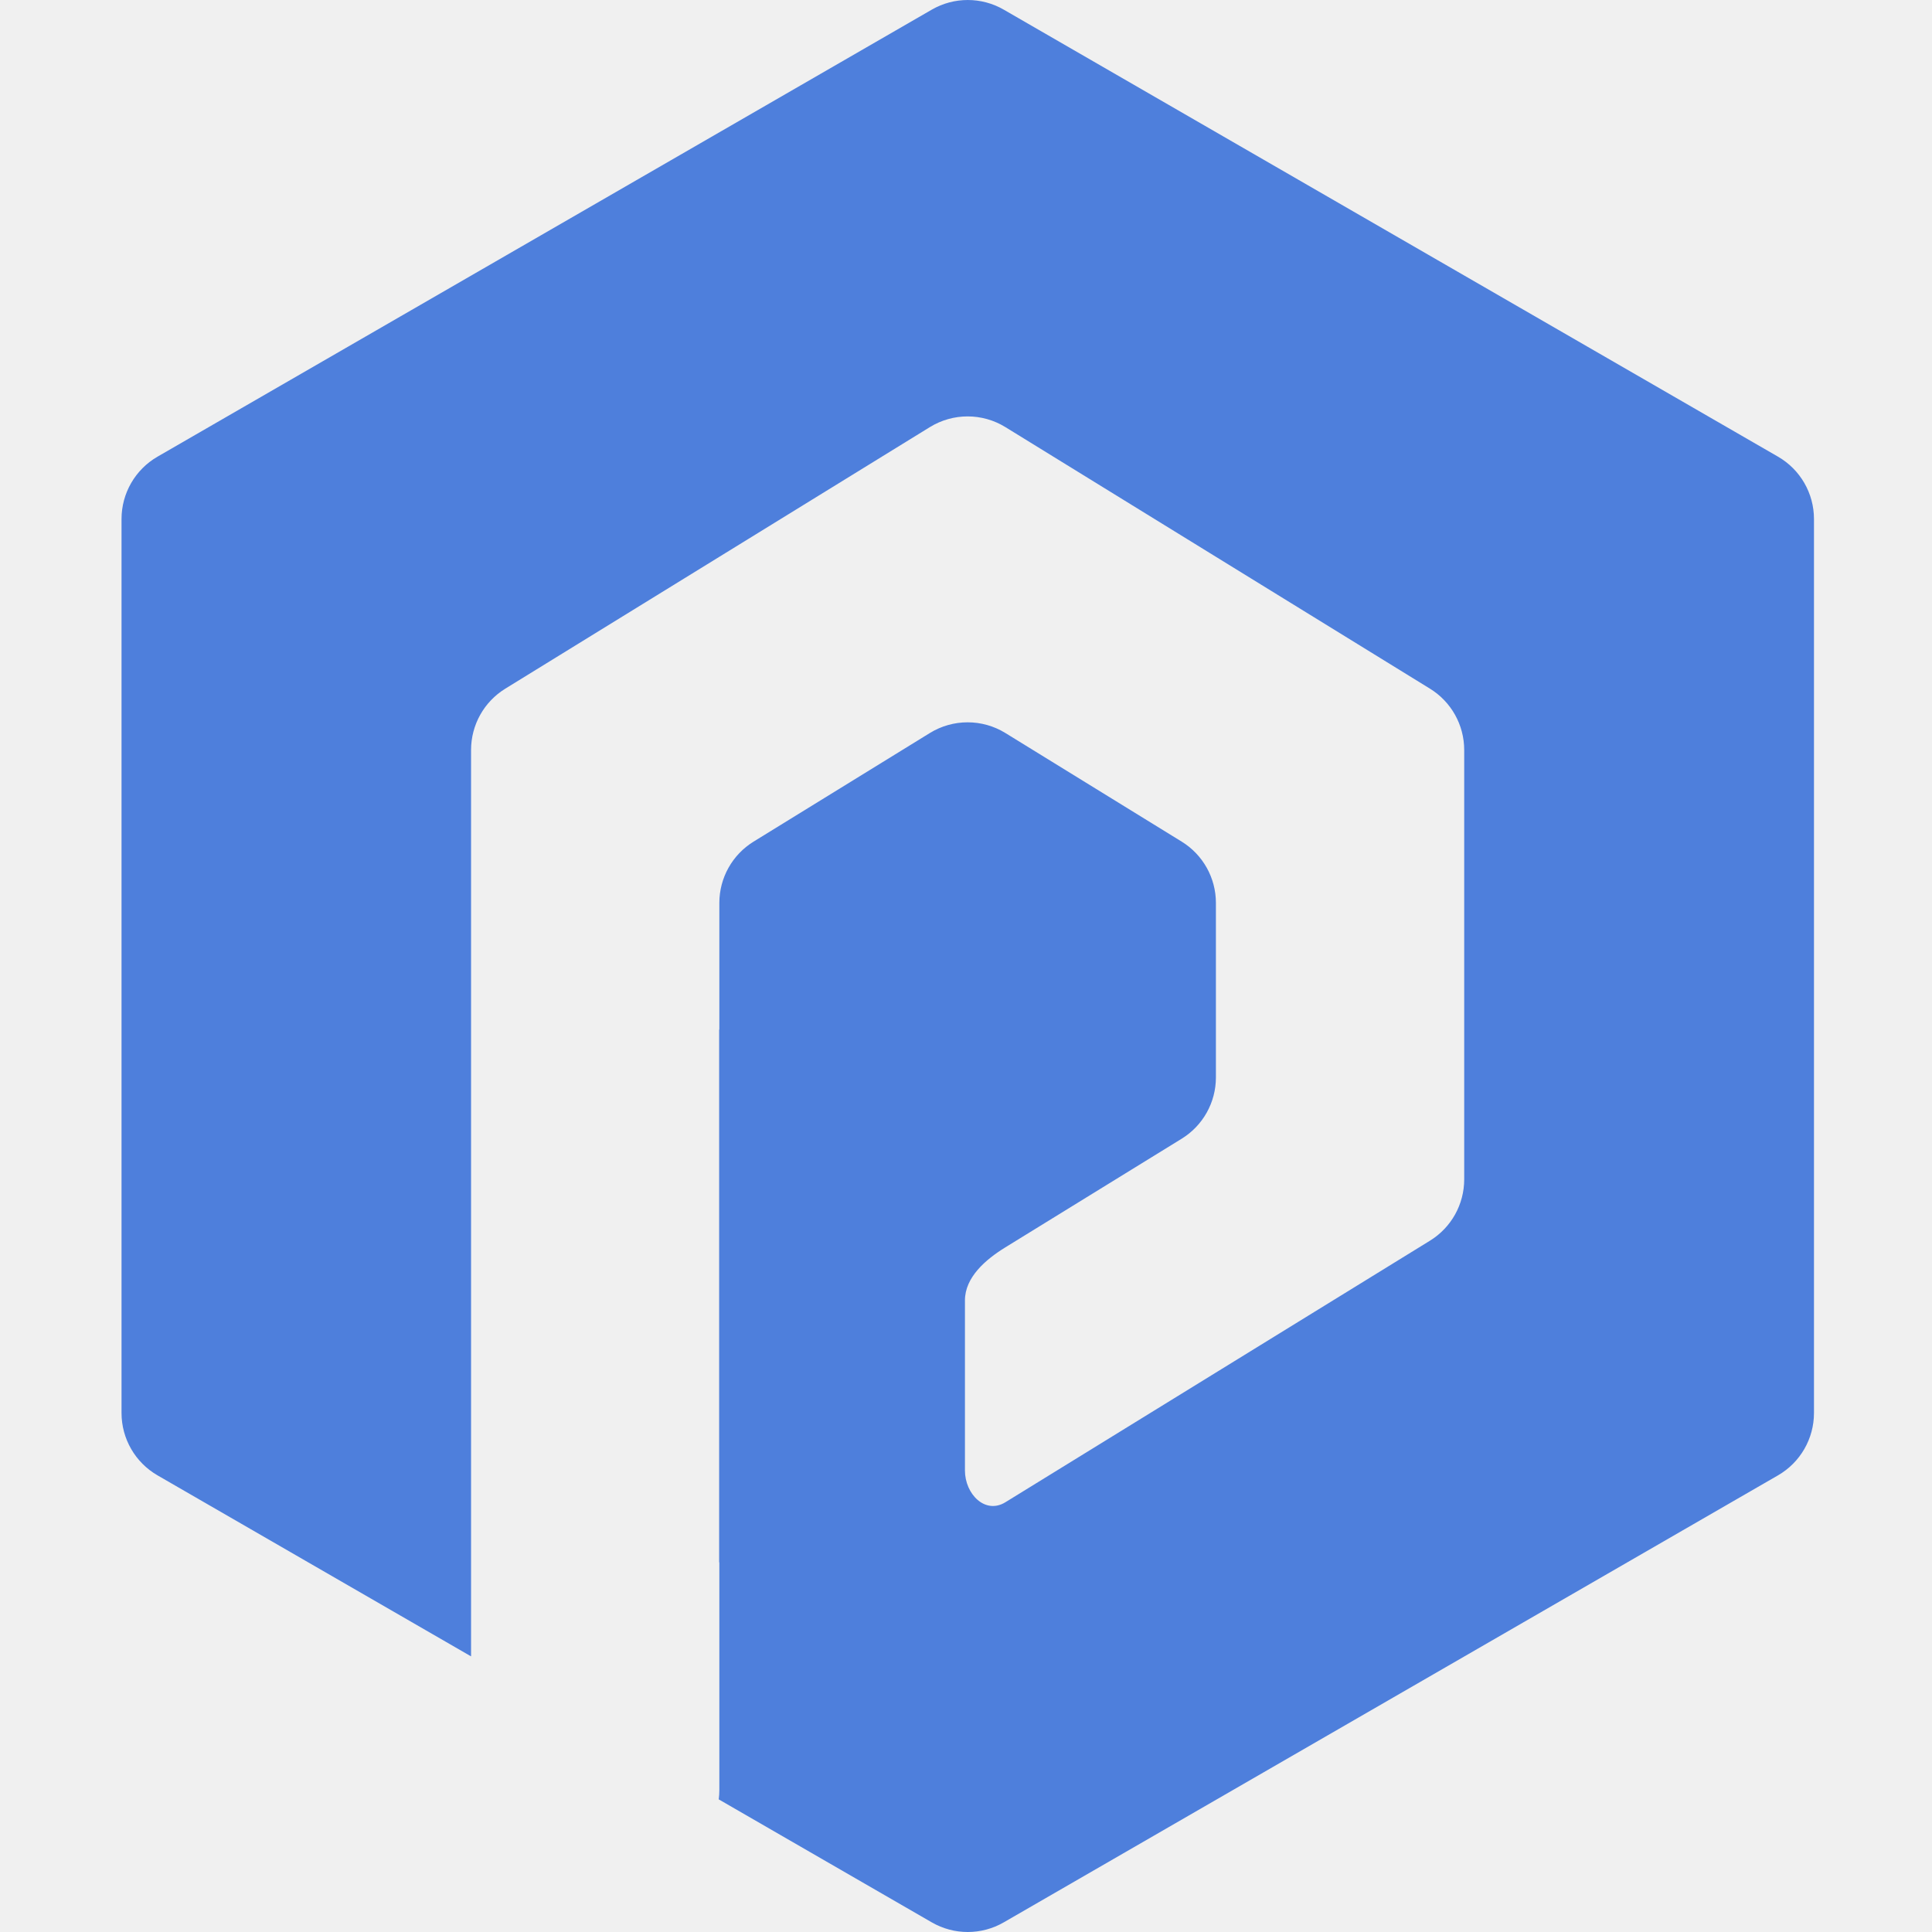
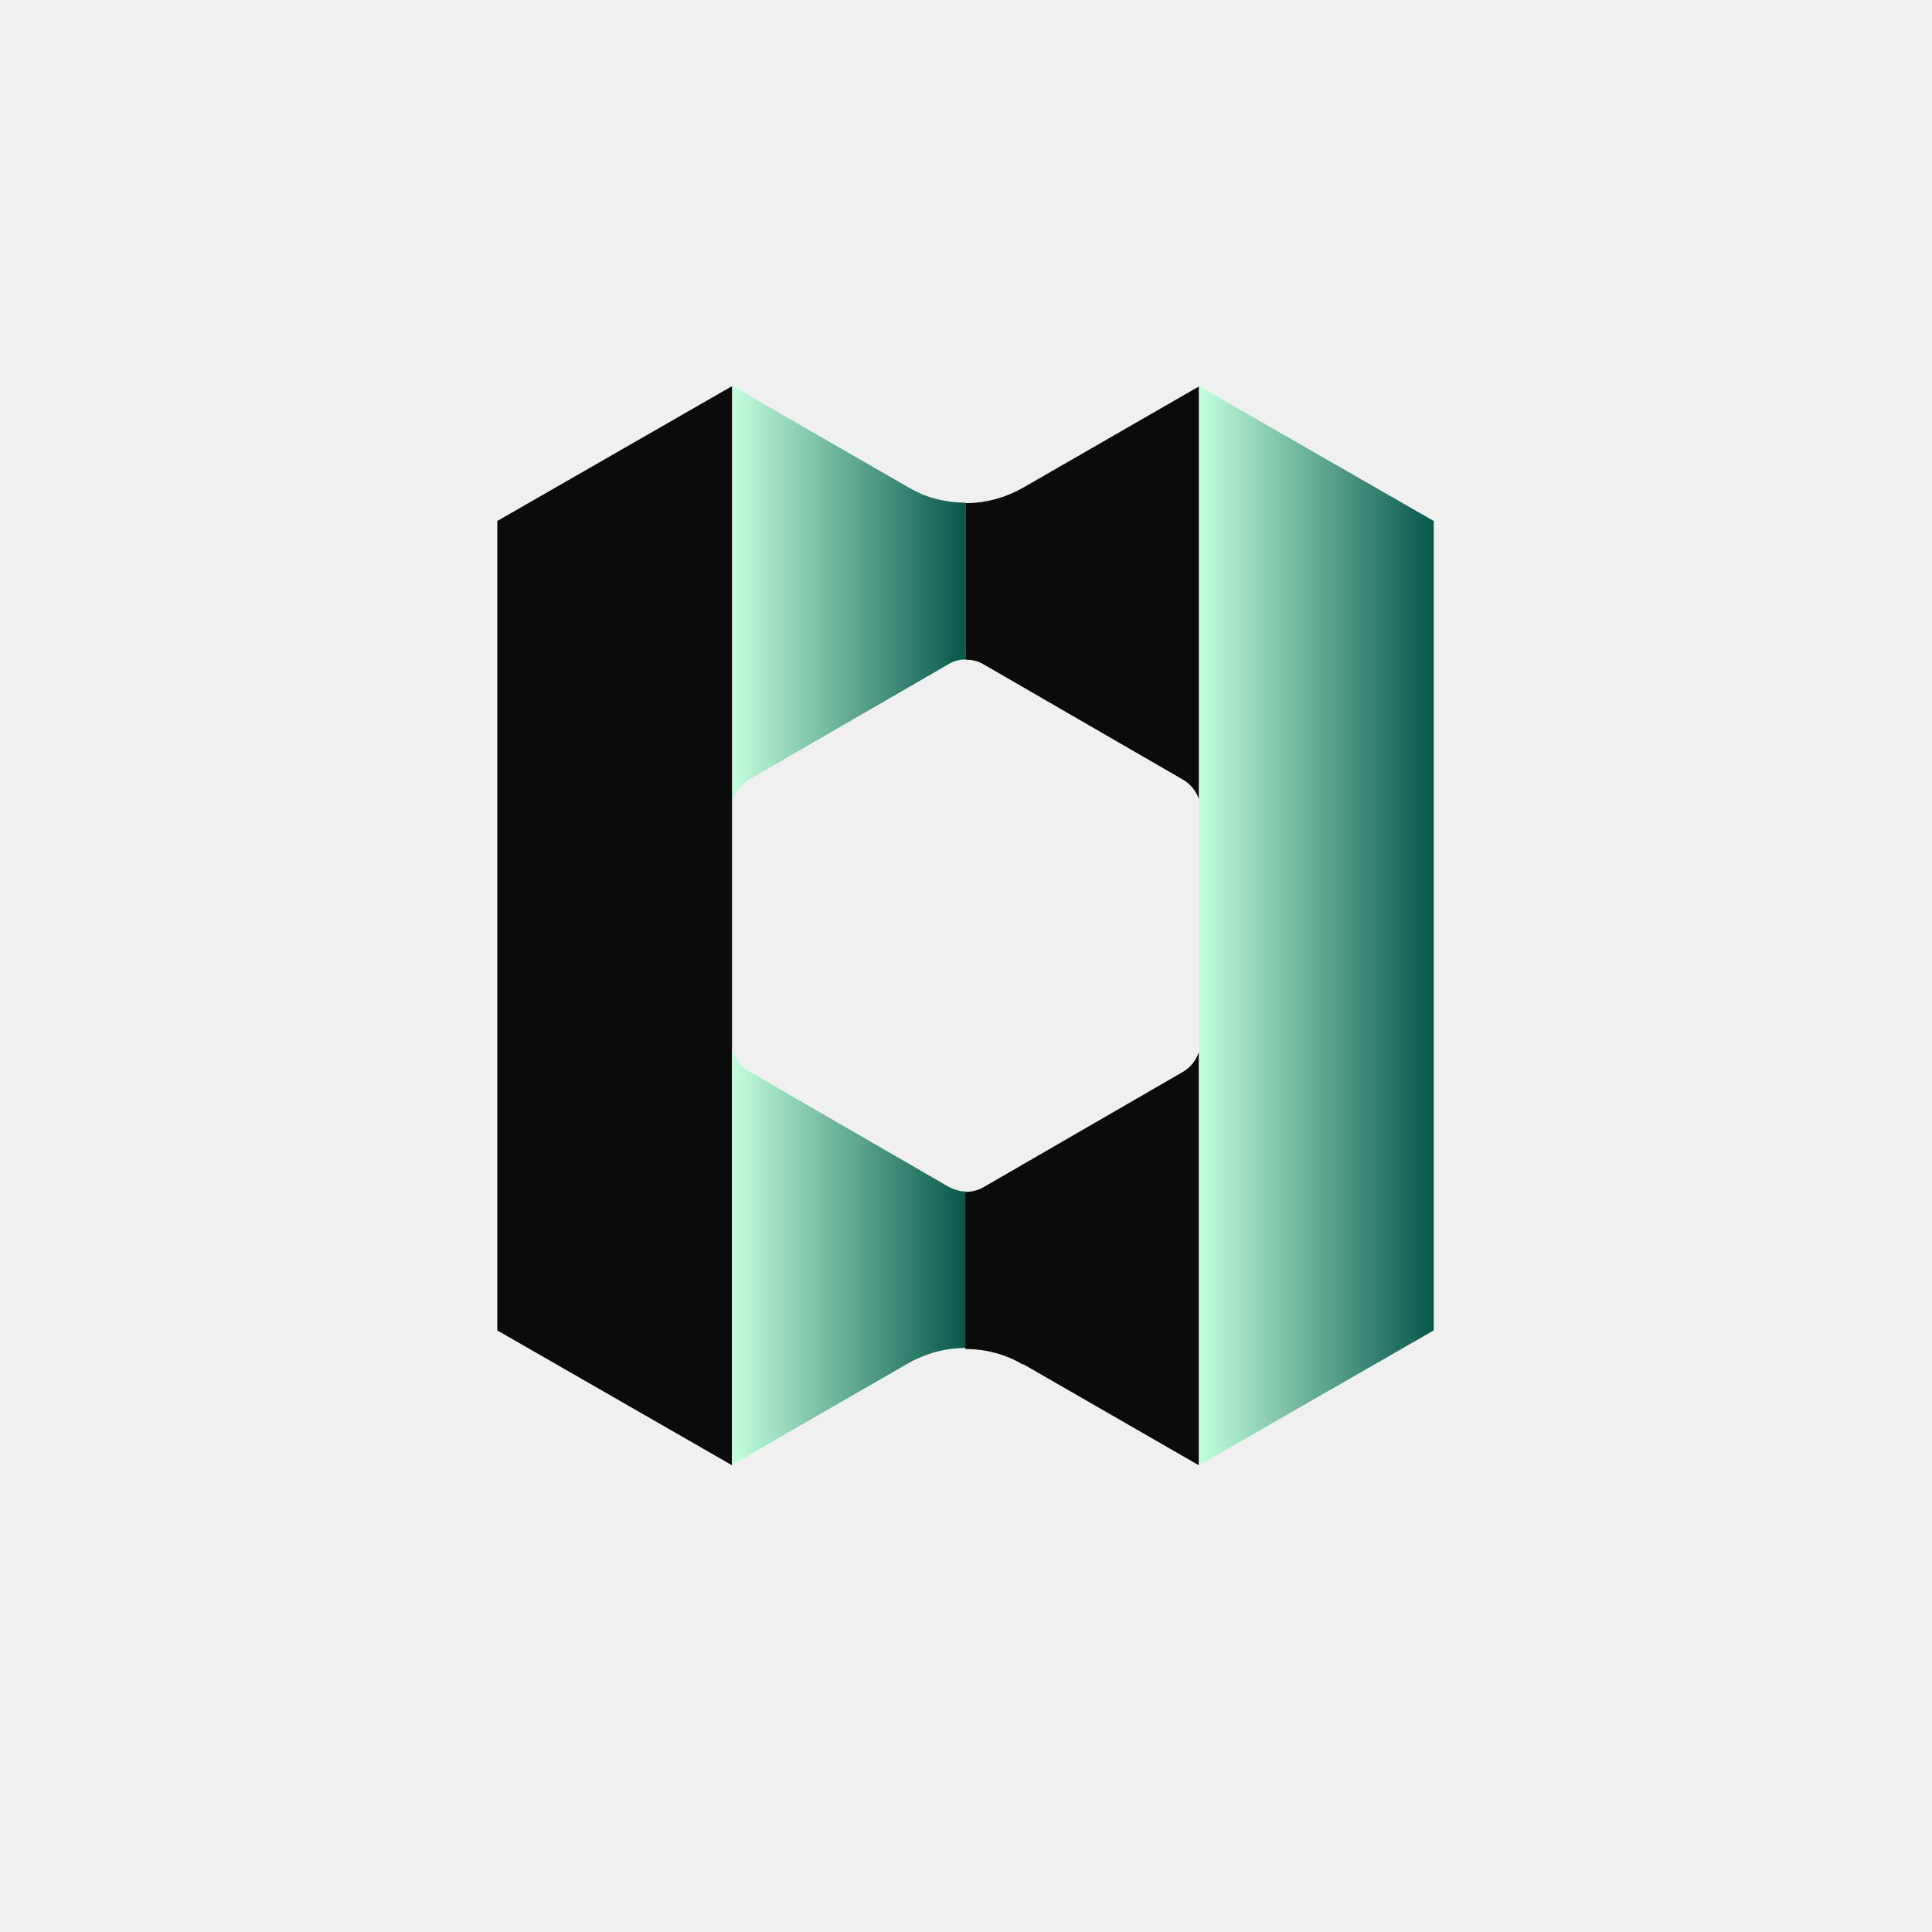
- <svg xmlns="http://www.w3.org/2000/svg" width="311" height="311" viewBox="0 0 311 311" fill="none">
-   <g clip-path="url(#clip0_4930_4712)">
-     <path fill-rule="evenodd" clip-rule="evenodd" d="M161.577 1.554C157.992 -0.517 153.574 -0.517 149.989 1.554L25.358 73.509C21.772 75.579 19.563 79.405 19.563 83.545V227.457C19.563 231.597 21.772 235.423 25.358 237.493L75.828 266.632V196.323V155.287V120.724C75.828 116.701 77.914 112.967 81.339 110.857L115.795 89.63L149.684 68.753C153.411 66.457 158.114 66.457 161.841 68.753L195.729 89.63L230.186 110.857C233.611 112.967 235.697 116.701 235.697 120.724V155.287V189.851C235.697 193.873 233.611 197.608 230.186 199.718L195.729 220.944L161.841 241.821C158.594 243.821 155.33 240.517 155.33 236.704V209.331C155.33 205.6 158.664 202.742 161.841 200.786L190.219 183.303C193.644 181.194 195.729 177.459 195.729 173.437V145.345C195.729 141.323 193.644 137.588 190.219 135.478L161.841 117.996C158.114 115.7 153.411 115.7 149.684 117.996L121.306 135.478C117.881 137.588 115.795 141.323 115.795 145.345V165.723C115.795 165.732 115.788 165.739 115.779 165.739C115.775 165.739 115.772 165.741 115.769 165.743C115.765 165.746 115.763 165.75 115.763 165.756V251.476C115.763 251.485 115.77 251.492 115.779 251.492C115.788 251.492 115.795 251.499 115.795 251.508V288.12C115.795 288.642 115.762 289.153 115.698 289.651L149.989 309.448C153.574 311.518 157.992 311.518 161.577 309.448L286.208 237.493C289.794 235.423 292.002 231.597 292.002 227.457V83.545C292.002 79.405 289.794 75.579 286.208 73.509L161.577 1.554Z" fill="#4E7FDC" />
+ <svg xmlns="http://www.w3.org/2000/svg" width="791" height="791" version="1.1" viewBox="0 0 791 791">
+   <defs>
+     <style>
+       .cls-1 {
+         fill: url(#linear-gradient-3);
+       }
+ 
+       .cls-2 {
+         fill: url(#linear-gradient-2);
+       }
+ 
+       .cls-3 {
+         fill: url(#linear-gradient);
+       }
+ 
+       .cls-4 {
+         fill: #0b0b0b;
+       }
+     </style>
+     <linearGradient id="linear-gradient" x1="299.7" y1="760.1" x2="395.3" y2="760.1" gradientTransform="translate(0 1004) scale(1 -1)" gradientUnits="userSpaceOnUse">
+       <stop offset="0" stop-color="#c2ffdd" />
+       <stop offset="1" stop-color="#06574a" />
+     </linearGradient>
+     <linearGradient id="linear-gradient-2" x1="490.9" y1="625" x2="587" y2="625" gradientTransform="translate(0 1004) scale(1 -1)" gradientUnits="userSpaceOnUse">
+       <stop offset="0" stop-color="#c2ffdd" />
+       <stop offset="1" stop-color="#06574a" />
+     </linearGradient>
+     <linearGradient id="linear-gradient-3" x1="299.7" y1="489.9" x2="395.3" y2="489.9" gradientTransform="translate(0 1004) scale(1 -1)" gradientUnits="userSpaceOnUse">
+       <stop offset="0" stop-color="#c2ffdd" />
+       <stop offset="1" stop-color="#06574a" />
+     </linearGradient>
+   </defs>
+   <g>
+     <g id="Layer_1">
+       <g>
+         <path class="cls-3" d="M299.7,329.6c.5-4.2,3.2-8.2,6.9-10.4l81.8-47.3c2.1-1.3,4.5-1.9,6.9-1.9v-64.2c-8.2,0-16.5-2.1-23.6-6.4l-71.9-41.4v171.5Z" />
+         <path class="cls-4" d="M395.3,205.9v64.2c2.7,0,5,.5,7.4,1.9l81.8,47.3c3.2,1.9,5.3,4.8,6.4,8v-169.1l-71.9,41.4c-7.4,4.2-15.4,6.4-23.6,6.4Z" />
+         <path class="cls-4" d="M203.6,544.7l96.1,55.2V158.1l-96.1,55.2v331.3Z" />
+         <path class="cls-2" d="M587,213.3l-96.1-55.2v441.8l96.1-55.2V213.3Z" />
+         <path class="cls-3" d="M395.3,487.8c-2.4,0-4.8-.8-6.9-1.9l-81.8-47.3c-3.7-2.1-6.4-6.1-6.9-10.4v171.5l71.9-41.4c7.4-4.2,15.4-6.4,23.6-6.4v-64.3Z" />
+         <path class="cls-4" d="M418.9,558.5l71.9,41.4v-169.1c-1.1,3.2-3.2,6.1-6.4,8l-81.8,47.3c-2.4,1.3-4.8,1.9-7.4,1.9v64.3c8.2,0,16.5,2.1,23.6,6.4Z" />
+       </g>
+     </g>
  </g>
-   <defs>
-     <clipPath id="clip0_4930_4712">
-       <rect width="311" height="311" fill="white" />
-     </clipPath>
-   </defs>
</svg>
